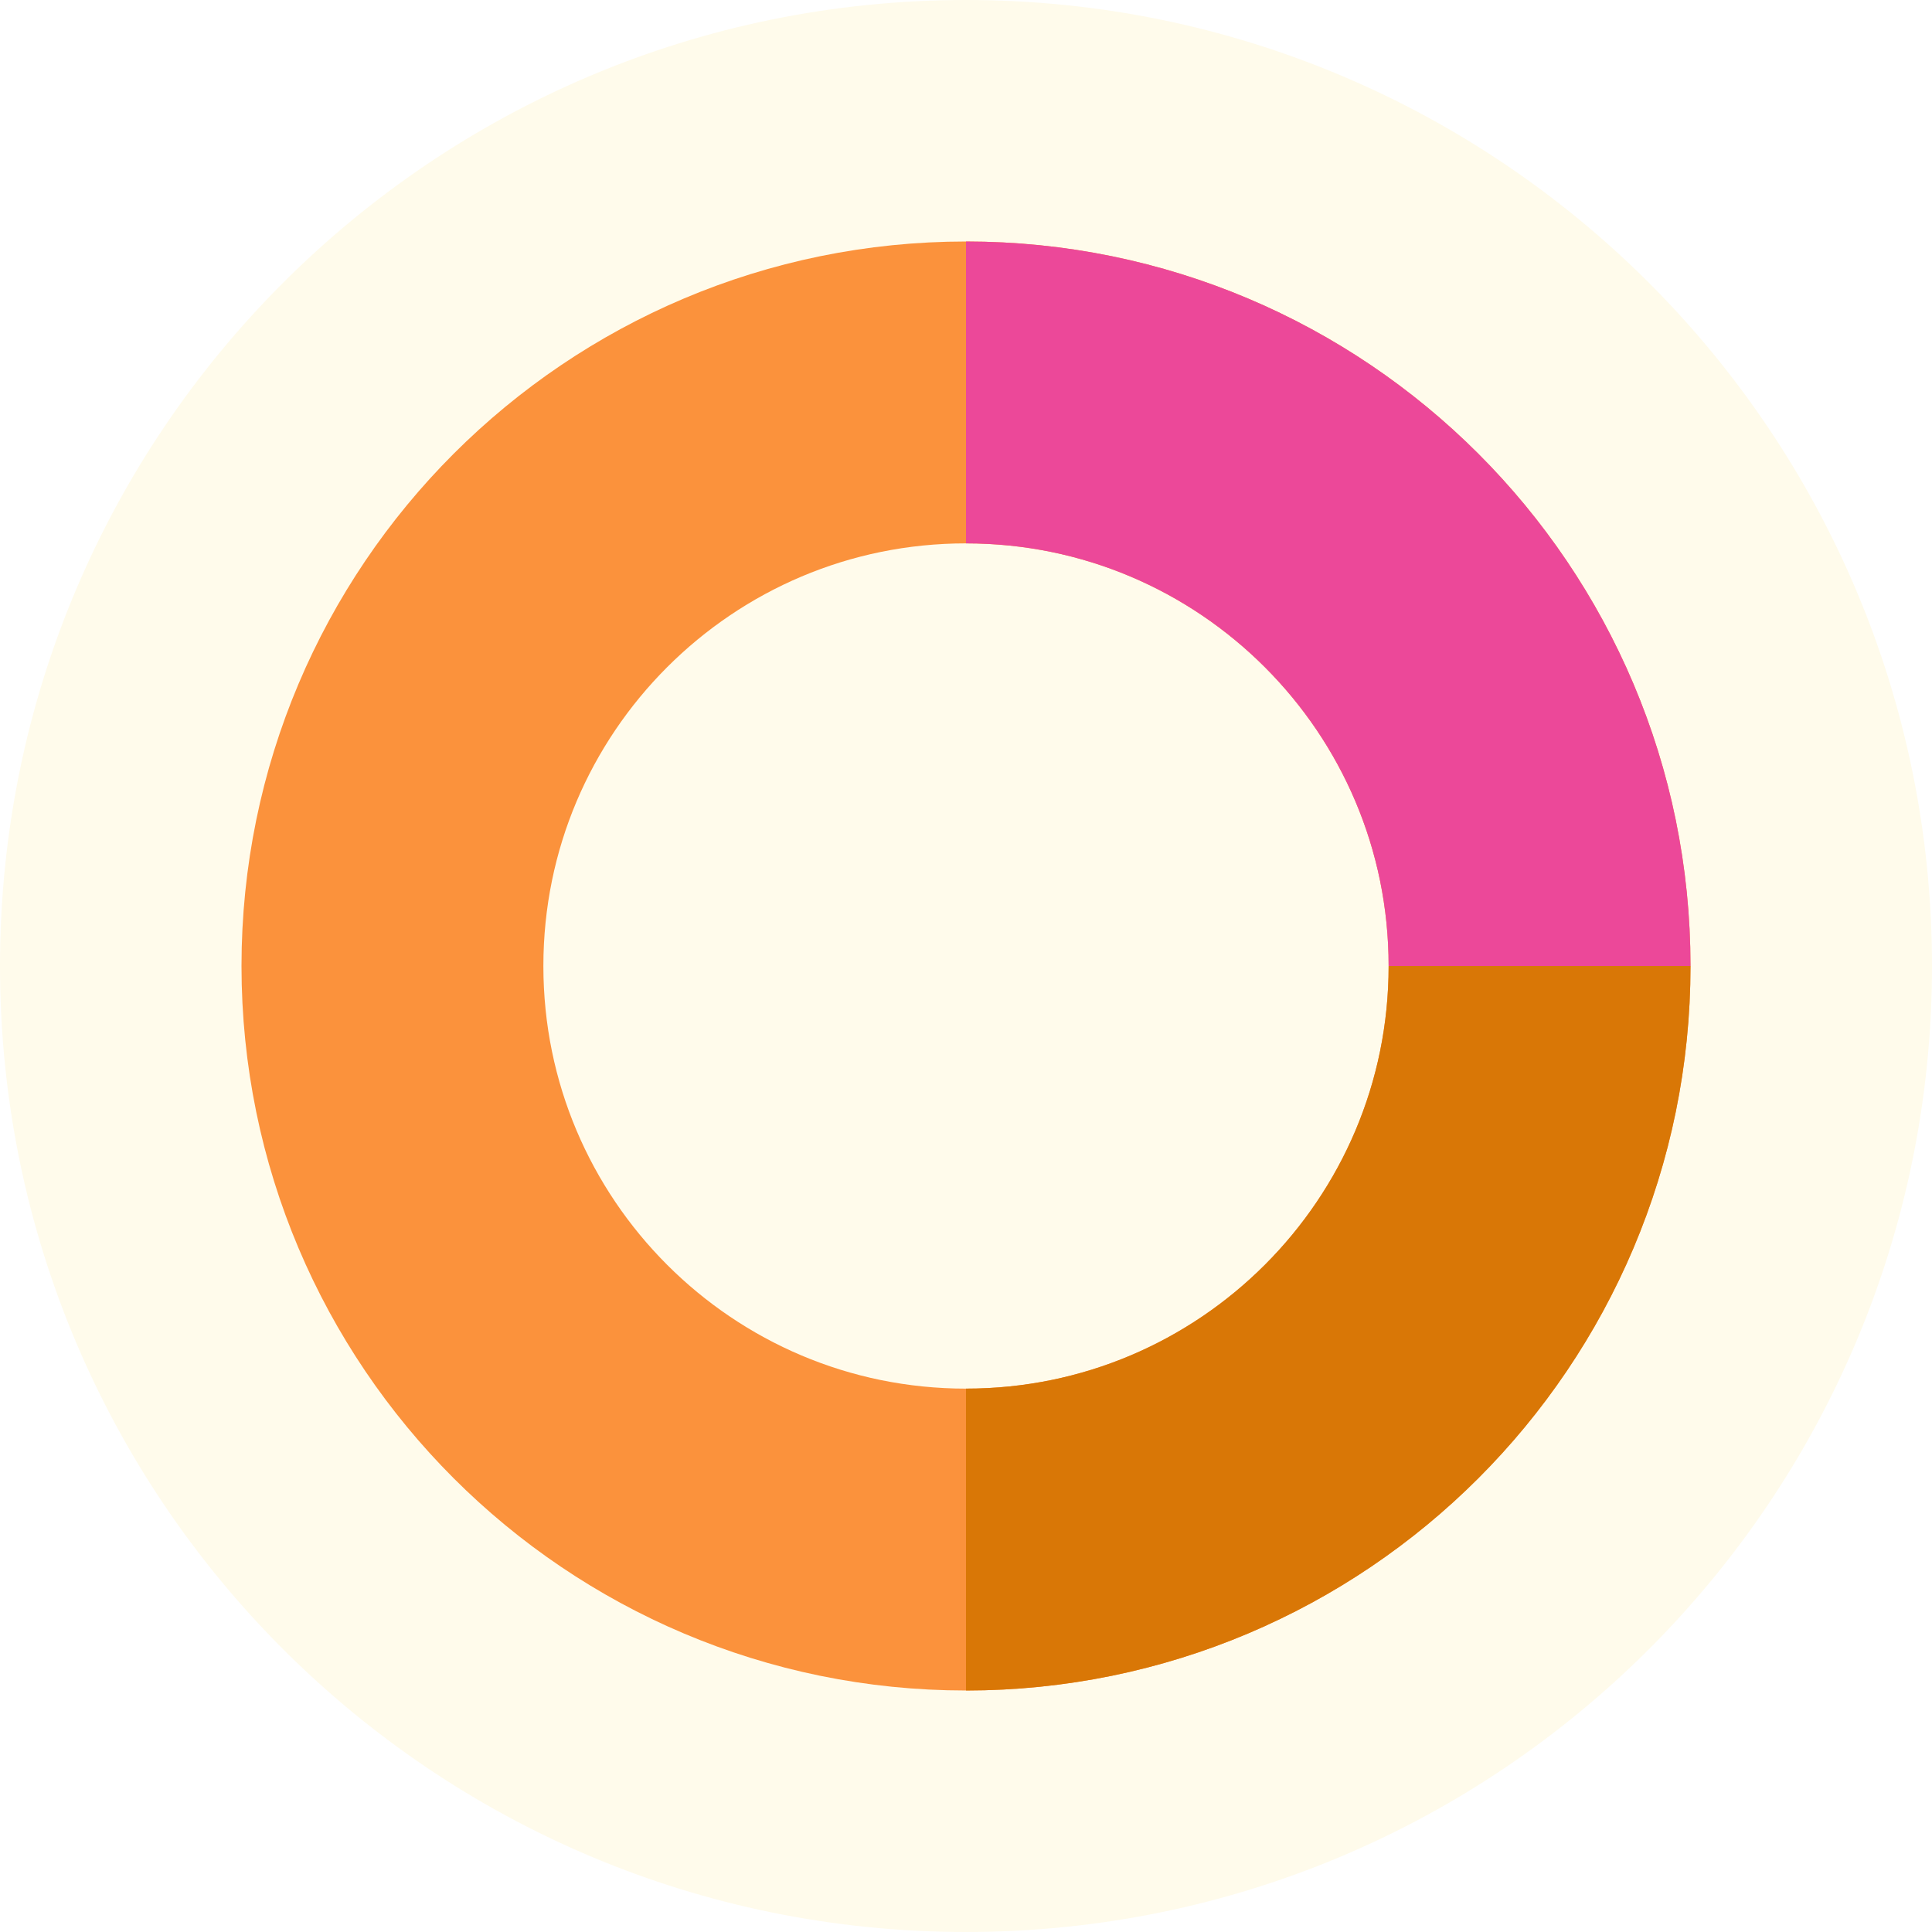
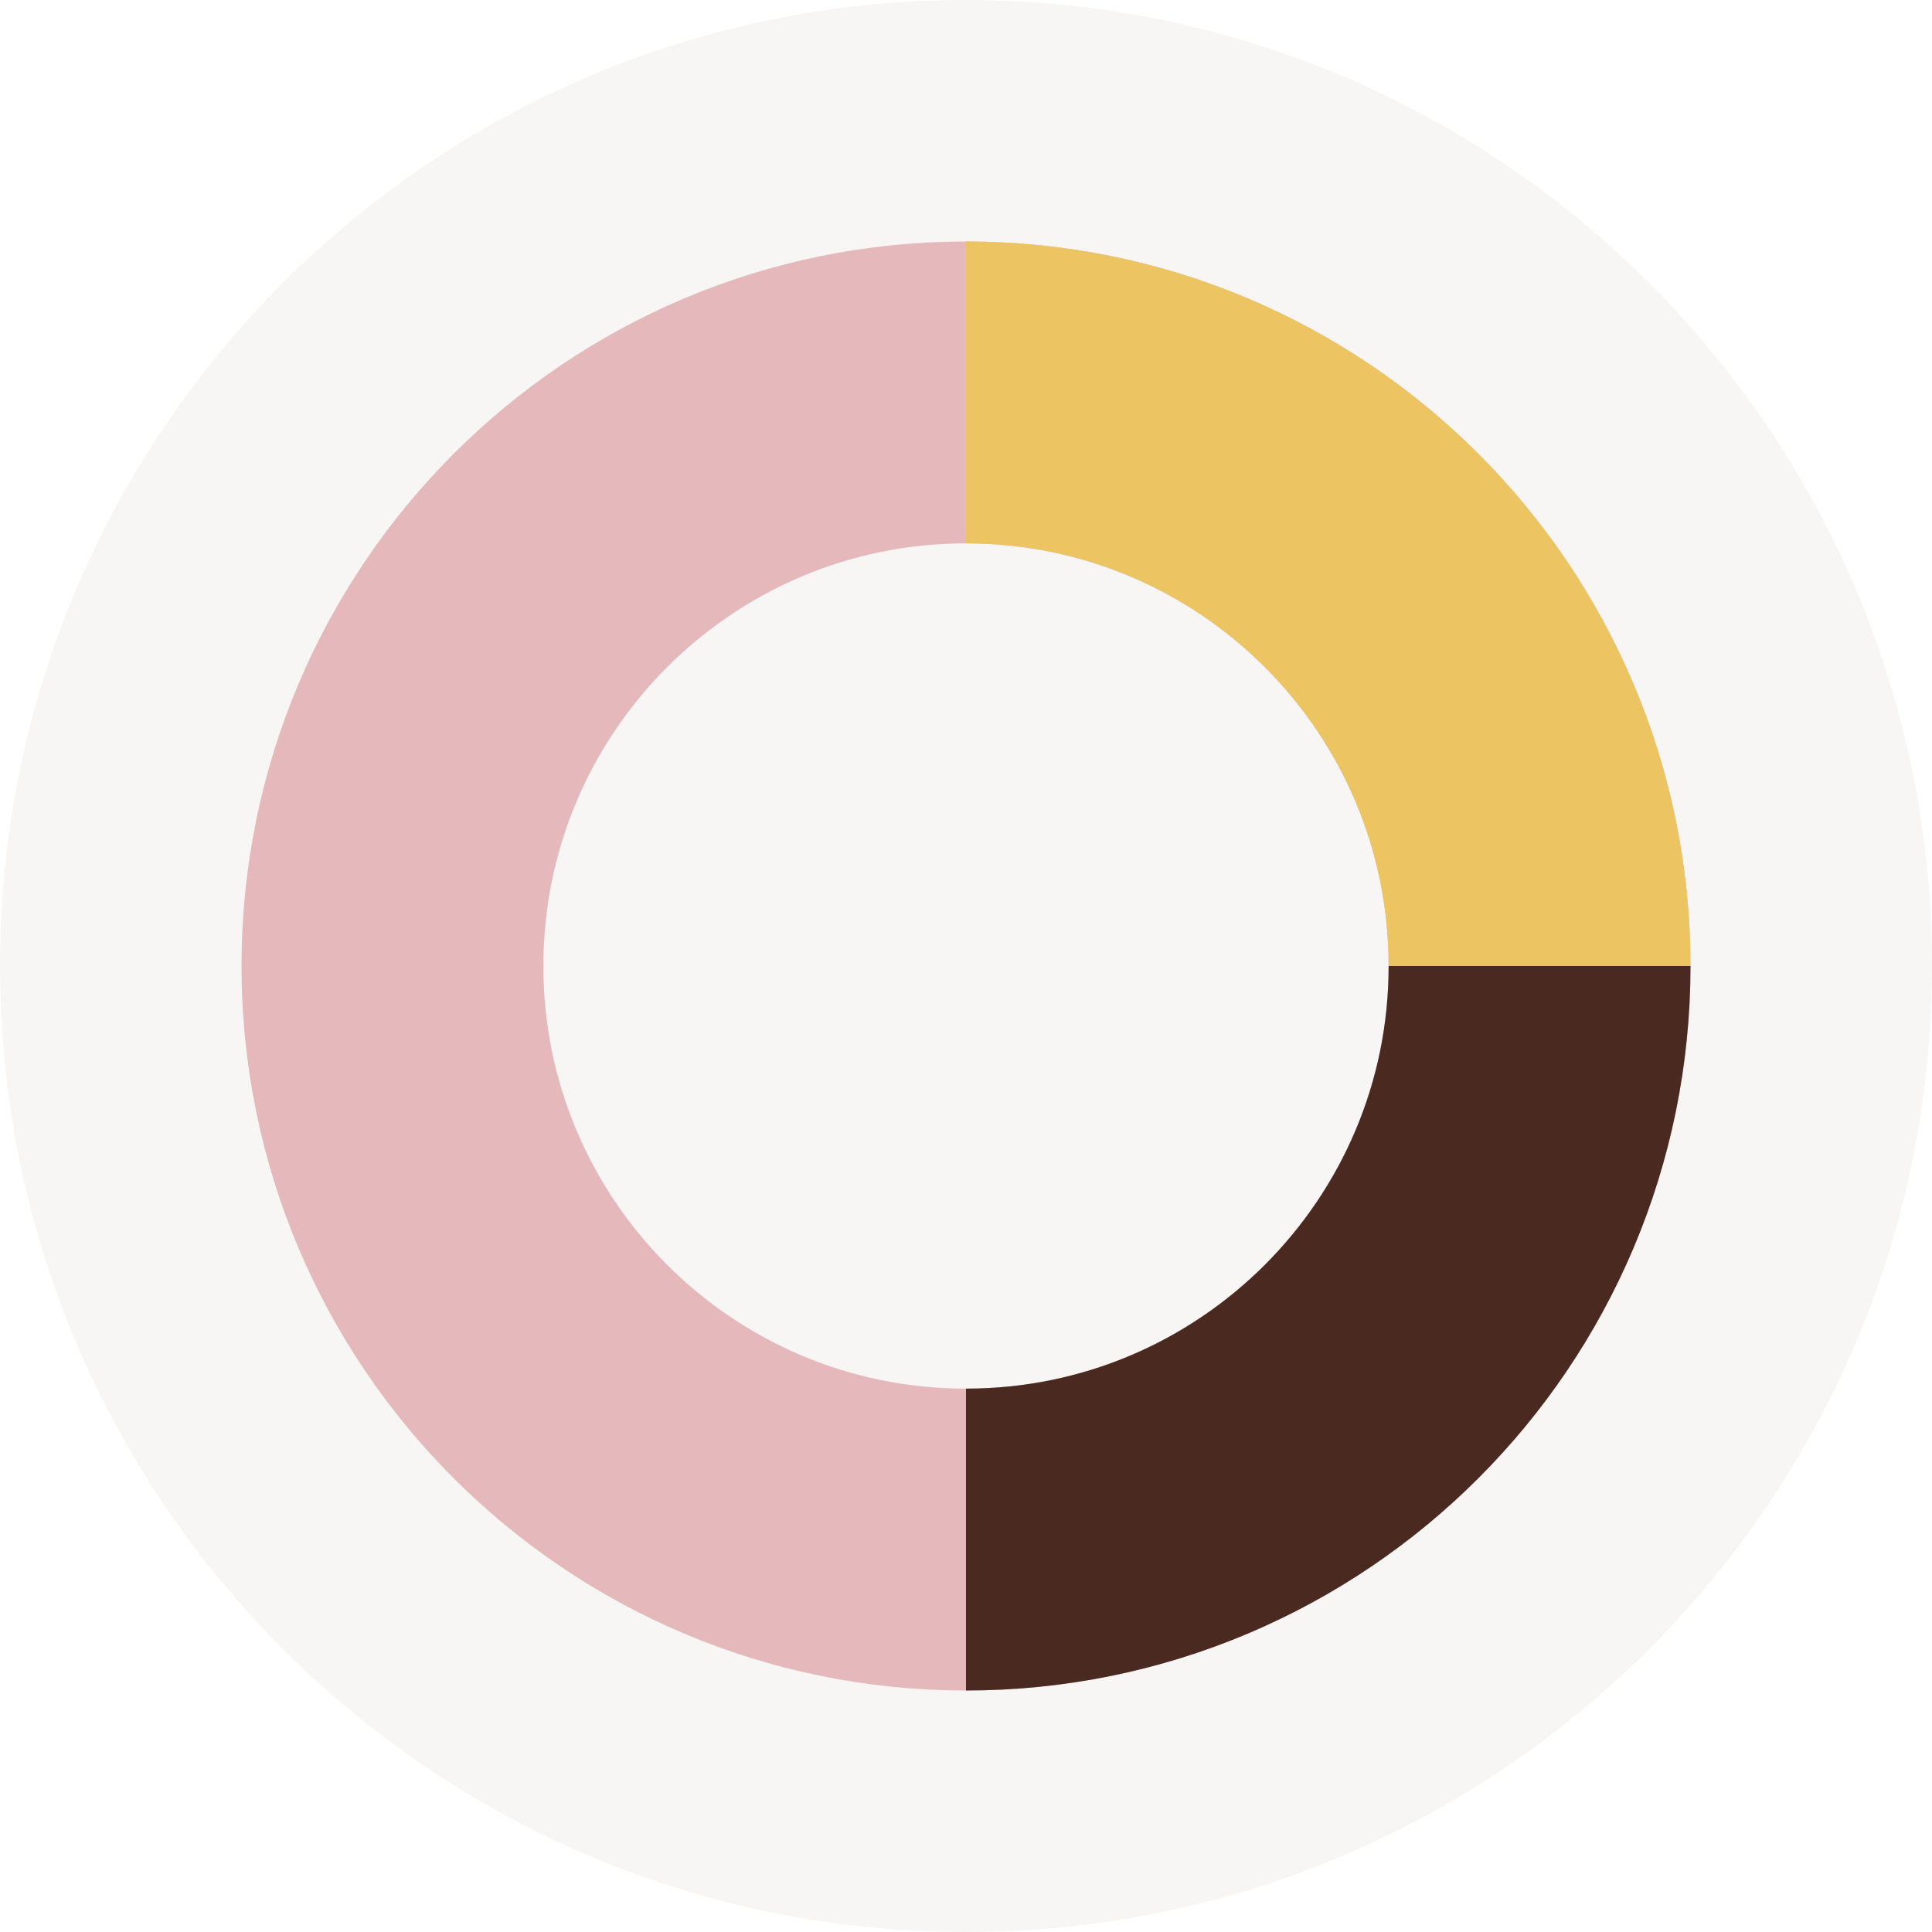
<svg xmlns="http://www.w3.org/2000/svg" viewBox="0 0 32 32">
-   <circle cx="16" cy="16" r="16" fill="#fffbeb" />
-   <circle cx="16" cy="16" r="9.5" fill="none" stroke="#fb923c" stroke-width="5" />
-   <path d="M16 6.500a9.500 9.500 0 0 1 9.500 9.500" fill="none" stroke="#ec4899" stroke-width="5" />
-   <path d="M25.500 16a9.500 9.500 0 0 1-9.500 9.500" fill="none" stroke="#d97706" stroke-width="5" />
+   <circle cx="16" cy="16" r="16" fill="#f7f6f4" />
+   <circle cx="16" cy="16" r="9.5" fill="none" stroke="#e5b8bb" stroke-width="5" />
+   <path d="M16 6.500a9.500 9.500 0 0 1 9.500 9.500" fill="none" stroke="#edc462" stroke-width="5" />
+   <path d="M25.500 16a9.500 9.500 0 0 1-9.500 9.500" fill="none" stroke="#4a2a20" stroke-width="5" />
</svg>
